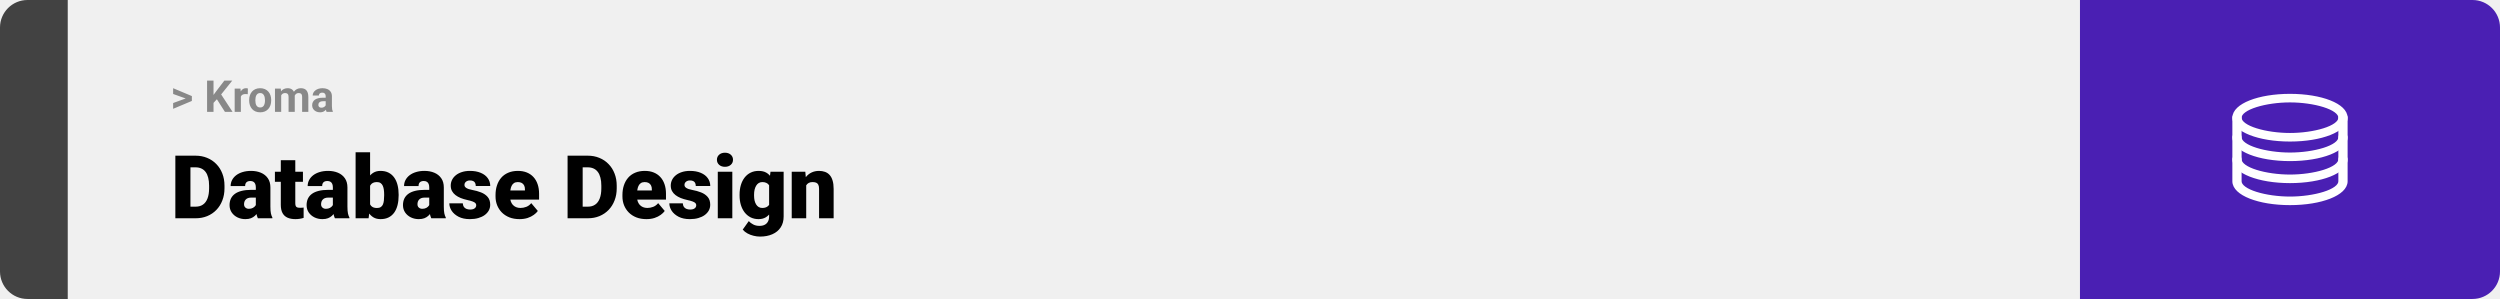
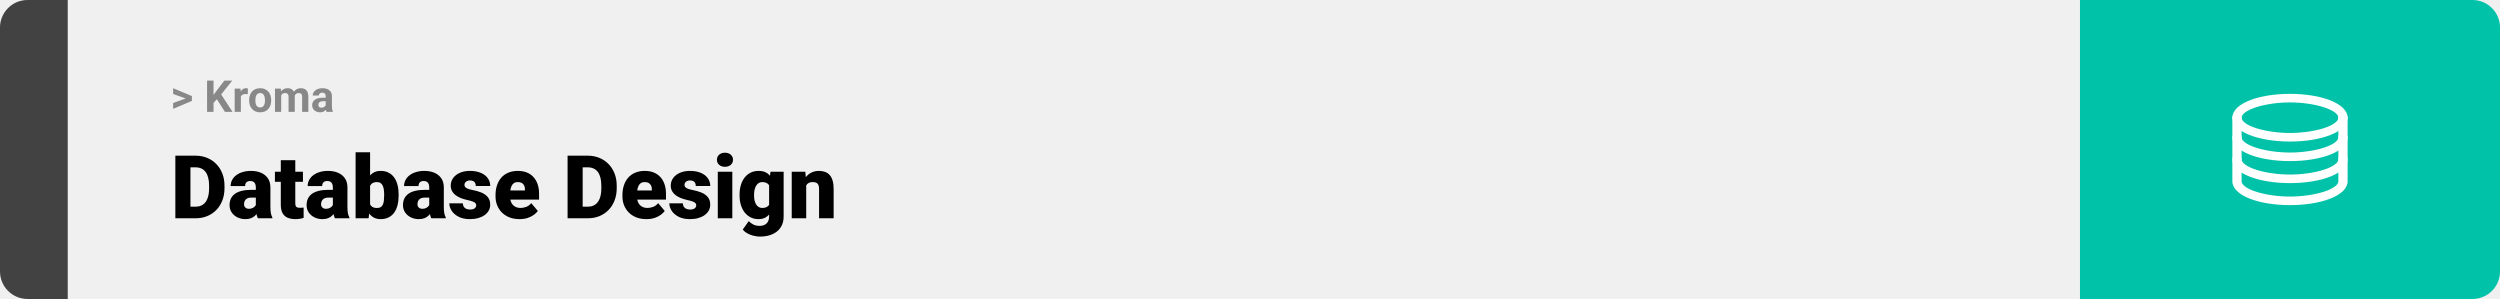
<svg xmlns="http://www.w3.org/2000/svg" width="1363" height="163" viewBox="0 0 1363 163" fill="none">
  <path d="M0 15C0 6.716 6.716 0 15 0H37V163H15C6.716 163 0 156.284 0 148V15Z" fill="#424242" />
  <rect width="1097" height="163" transform="translate(37)" fill="#F0F0F0" />
  <path d="M101.906 53.922L94.394 51.238V48.086L104.602 52.375V54.637L101.906 53.922ZM94.394 56.172L101.918 53.43L104.602 52.785V55.035L94.394 59.324V56.172ZM116.414 43.938V61H112.898V43.938H116.414ZM126.633 43.938L119.871 52.363L115.969 56.559L115.336 53.23L117.973 49.621L122.32 43.938H126.633ZM122.637 61L117.609 53.113L120.211 50.934L126.797 61H122.637ZM131.32 51.086V61H127.945V48.32H131.121L131.32 51.086ZM135.141 48.238L135.082 51.367C134.918 51.344 134.719 51.324 134.484 51.309C134.258 51.285 134.051 51.273 133.863 51.273C133.387 51.273 132.973 51.336 132.621 51.461C132.277 51.578 131.988 51.754 131.754 51.988C131.527 52.223 131.355 52.508 131.238 52.844C131.129 53.18 131.066 53.562 131.051 53.992L130.371 53.781C130.371 52.961 130.453 52.207 130.617 51.52C130.781 50.824 131.02 50.219 131.332 49.703C131.652 49.188 132.043 48.789 132.504 48.508C132.965 48.227 133.492 48.086 134.086 48.086C134.273 48.086 134.465 48.102 134.66 48.133C134.855 48.156 135.016 48.191 135.141 48.238ZM135.844 54.789V54.543C135.844 53.613 135.977 52.758 136.242 51.977C136.508 51.188 136.895 50.504 137.402 49.926C137.91 49.348 138.535 48.898 139.277 48.578C140.02 48.25 140.871 48.086 141.832 48.086C142.793 48.086 143.648 48.25 144.398 48.578C145.148 48.898 145.777 49.348 146.285 49.926C146.801 50.504 147.191 51.188 147.457 51.977C147.723 52.758 147.855 53.613 147.855 54.543V54.789C147.855 55.711 147.723 56.566 147.457 57.355C147.191 58.137 146.801 58.82 146.285 59.406C145.777 59.984 145.152 60.434 144.41 60.754C143.668 61.074 142.816 61.234 141.855 61.234C140.895 61.234 140.039 61.074 139.289 60.754C138.547 60.434 137.918 59.984 137.402 59.406C136.895 58.82 136.508 58.137 136.242 57.355C135.977 56.566 135.844 55.711 135.844 54.789ZM139.219 54.543V54.789C139.219 55.32 139.266 55.816 139.359 56.277C139.453 56.738 139.602 57.145 139.805 57.496C140.016 57.84 140.289 58.109 140.625 58.305C140.961 58.5 141.371 58.598 141.855 58.598C142.324 58.598 142.727 58.5 143.062 58.305C143.398 58.109 143.668 57.84 143.871 57.496C144.074 57.145 144.223 56.738 144.316 56.277C144.418 55.816 144.469 55.32 144.469 54.789V54.543C144.469 54.027 144.418 53.543 144.316 53.09C144.223 52.629 144.07 52.223 143.859 51.871C143.656 51.512 143.387 51.23 143.051 51.027C142.715 50.824 142.309 50.723 141.832 50.723C141.355 50.723 140.949 50.824 140.613 51.027C140.285 51.23 140.016 51.512 139.805 51.871C139.602 52.223 139.453 52.629 139.359 53.09C139.266 53.543 139.219 54.027 139.219 54.543ZM153.305 50.945V61H149.918V48.32H153.094L153.305 50.945ZM152.836 54.215H151.898C151.898 53.332 152.004 52.52 152.215 51.777C152.434 51.027 152.75 50.379 153.164 49.832C153.586 49.277 154.105 48.848 154.723 48.543C155.34 48.238 156.055 48.086 156.867 48.086C157.43 48.086 157.945 48.172 158.414 48.344C158.883 48.508 159.285 48.77 159.621 49.129C159.965 49.48 160.23 49.941 160.418 50.512C160.605 51.074 160.699 51.75 160.699 52.539V61H157.324V52.914C157.324 52.336 157.246 51.891 157.09 51.578C156.934 51.266 156.711 51.047 156.422 50.922C156.141 50.797 155.801 50.734 155.402 50.734C154.965 50.734 154.582 50.824 154.254 51.004C153.934 51.184 153.668 51.434 153.457 51.754C153.246 52.066 153.09 52.434 152.988 52.855C152.887 53.277 152.836 53.73 152.836 54.215ZM160.383 53.828L159.176 53.98C159.176 53.152 159.277 52.383 159.48 51.672C159.691 50.961 160 50.336 160.406 49.797C160.82 49.258 161.332 48.84 161.941 48.543C162.551 48.238 163.254 48.086 164.051 48.086C164.66 48.086 165.215 48.176 165.715 48.355C166.215 48.527 166.641 48.805 166.992 49.188C167.352 49.562 167.625 50.055 167.812 50.664C168.008 51.273 168.105 52.02 168.105 52.902V61H164.719V52.902C164.719 52.316 164.641 51.871 164.484 51.566C164.336 51.254 164.117 51.039 163.828 50.922C163.547 50.797 163.211 50.734 162.82 50.734C162.414 50.734 162.059 50.816 161.754 50.98C161.449 51.137 161.195 51.355 160.992 51.637C160.789 51.918 160.637 52.246 160.535 52.621C160.434 52.988 160.383 53.391 160.383 53.828ZM177.562 58.141V52.492C177.562 52.086 177.496 51.738 177.363 51.449C177.23 51.152 177.023 50.922 176.742 50.758C176.469 50.594 176.113 50.512 175.676 50.512C175.301 50.512 174.977 50.578 174.703 50.711C174.43 50.836 174.219 51.02 174.07 51.262C173.922 51.496 173.848 51.773 173.848 52.094H170.473C170.473 51.555 170.598 51.043 170.848 50.559C171.098 50.074 171.461 49.648 171.938 49.281C172.414 48.906 172.98 48.613 173.637 48.402C174.301 48.191 175.043 48.086 175.863 48.086C176.848 48.086 177.723 48.25 178.488 48.578C179.254 48.906 179.855 49.398 180.293 50.055C180.738 50.711 180.961 51.531 180.961 52.516V57.941C180.961 58.637 181.004 59.207 181.09 59.652C181.176 60.09 181.301 60.473 181.465 60.801V61H178.055C177.891 60.656 177.766 60.227 177.68 59.711C177.602 59.188 177.562 58.664 177.562 58.141ZM178.008 53.277L178.031 55.188H176.145C175.699 55.188 175.312 55.238 174.984 55.34C174.656 55.441 174.387 55.586 174.176 55.773C173.965 55.953 173.809 56.164 173.707 56.406C173.613 56.648 173.566 56.914 173.566 57.203C173.566 57.492 173.633 57.754 173.766 57.988C173.898 58.215 174.09 58.395 174.34 58.527C174.59 58.652 174.883 58.715 175.219 58.715C175.727 58.715 176.168 58.613 176.543 58.41C176.918 58.207 177.207 57.957 177.41 57.66C177.621 57.363 177.73 57.082 177.738 56.816L178.629 58.246C178.504 58.566 178.332 58.898 178.113 59.242C177.902 59.586 177.633 59.91 177.305 60.215C176.977 60.512 176.582 60.758 176.121 60.953C175.66 61.141 175.113 61.234 174.48 61.234C173.676 61.234 172.945 61.074 172.289 60.754C171.641 60.426 171.125 59.977 170.742 59.406C170.367 58.828 170.18 58.172 170.18 57.438C170.18 56.773 170.305 56.184 170.555 55.668C170.805 55.152 171.172 54.719 171.656 54.367C172.148 54.008 172.762 53.738 173.496 53.559C174.23 53.371 175.082 53.277 176.051 53.277H178.008Z" fill="#888888" />
  <path d="M106.688 119H99.117L99.164 112.672H106.688C108.25 112.672 109.57 112.297 110.648 111.547C111.742 110.797 112.57 109.68 113.133 108.195C113.711 106.695 114 104.852 114 102.664V101.188C114 99.547 113.836 98.109 113.508 96.875C113.195 95.625 112.727 94.586 112.102 93.758C111.477 92.914 110.695 92.281 109.758 91.859C108.836 91.438 107.773 91.227 106.57 91.227H98.977V84.875H106.57C108.883 84.875 111 85.273 112.922 86.07C114.859 86.852 116.531 87.977 117.938 89.445C119.359 90.898 120.453 92.625 121.219 94.625C122 96.609 122.391 98.812 122.391 101.234V102.664C122.391 105.07 122 107.273 121.219 109.273C120.453 111.273 119.367 113 117.961 114.453C116.555 115.906 114.891 117.031 112.969 117.828C111.062 118.609 108.969 119 106.688 119ZM103.828 84.875V119H95.602V84.875H103.828ZM139.477 112.625V102.172C139.477 101.453 139.375 100.836 139.172 100.32C138.969 99.805 138.648 99.406 138.211 99.125C137.773 98.828 137.188 98.68 136.453 98.68C135.859 98.68 135.352 98.781 134.93 98.984C134.508 99.188 134.188 99.492 133.969 99.898C133.75 100.305 133.641 100.82 133.641 101.445H125.742C125.742 100.273 126 99.188 126.516 98.188C127.047 97.172 127.797 96.289 128.766 95.539C129.75 94.789 130.922 94.211 132.281 93.805C133.656 93.383 135.188 93.172 136.875 93.172C138.891 93.172 140.688 93.508 142.266 94.18C143.859 94.852 145.117 95.859 146.039 97.203C146.961 98.531 147.422 100.203 147.422 102.219V112.602C147.422 114.258 147.516 115.516 147.703 116.375C147.891 117.219 148.156 117.961 148.5 118.602V119H140.578C140.203 118.219 139.922 117.266 139.734 116.141C139.562 115 139.477 113.828 139.477 112.625ZM140.438 103.508L140.484 107.727H136.992C136.258 107.727 135.633 107.828 135.117 108.031C134.617 108.234 134.211 108.516 133.898 108.875C133.602 109.219 133.383 109.609 133.242 110.047C133.117 110.484 133.055 110.945 133.055 111.43C133.055 111.898 133.164 112.32 133.383 112.695C133.617 113.055 133.93 113.336 134.32 113.539C134.711 113.742 135.148 113.844 135.633 113.844C136.508 113.844 137.25 113.68 137.859 113.352C138.484 113.008 138.961 112.594 139.289 112.109C139.617 111.625 139.781 111.172 139.781 110.75L141.516 113.984C141.203 114.609 140.844 115.242 140.438 115.883C140.047 116.523 139.555 117.117 138.961 117.664C138.383 118.195 137.672 118.633 136.828 118.977C135.984 119.305 134.961 119.469 133.758 119.469C132.195 119.469 130.758 119.148 129.445 118.508C128.148 117.867 127.109 116.977 126.328 115.836C125.547 114.68 125.156 113.352 125.156 111.852C125.156 110.539 125.391 109.367 125.859 108.336C126.344 107.305 127.07 106.43 128.039 105.711C129.008 104.992 130.242 104.445 131.742 104.07C133.242 103.695 135.008 103.508 137.039 103.508H140.438ZM165.164 93.641V99.125H149.883V93.641H165.164ZM153.094 87.336H160.992V110.727C160.992 111.398 161.07 111.922 161.227 112.297C161.383 112.656 161.648 112.914 162.023 113.07C162.414 113.211 162.93 113.281 163.57 113.281C164.023 113.281 164.398 113.273 164.695 113.258C164.992 113.227 165.273 113.188 165.539 113.141V118.789C164.867 119.008 164.164 119.172 163.43 119.281C162.695 119.406 161.914 119.469 161.086 119.469C159.398 119.469 157.953 119.203 156.75 118.672C155.562 118.141 154.656 117.305 154.031 116.164C153.406 115.023 153.094 113.539 153.094 111.711V87.336ZM181.477 112.625V102.172C181.477 101.453 181.375 100.836 181.172 100.32C180.969 99.805 180.648 99.406 180.211 99.125C179.773 98.828 179.188 98.68 178.453 98.68C177.859 98.68 177.352 98.781 176.93 98.984C176.508 99.188 176.188 99.492 175.969 99.898C175.75 100.305 175.641 100.82 175.641 101.445H167.742C167.742 100.273 168 99.188 168.516 98.188C169.047 97.172 169.797 96.289 170.766 95.539C171.75 94.789 172.922 94.211 174.281 93.805C175.656 93.383 177.188 93.172 178.875 93.172C180.891 93.172 182.688 93.508 184.266 94.18C185.859 94.852 187.117 95.859 188.039 97.203C188.961 98.531 189.422 100.203 189.422 102.219V112.602C189.422 114.258 189.516 115.516 189.703 116.375C189.891 117.219 190.156 117.961 190.5 118.602V119H182.578C182.203 118.219 181.922 117.266 181.734 116.141C181.562 115 181.477 113.828 181.477 112.625ZM182.438 103.508L182.484 107.727H178.992C178.258 107.727 177.633 107.828 177.117 108.031C176.617 108.234 176.211 108.516 175.898 108.875C175.602 109.219 175.383 109.609 175.242 110.047C175.117 110.484 175.055 110.945 175.055 111.43C175.055 111.898 175.164 112.32 175.383 112.695C175.617 113.055 175.93 113.336 176.32 113.539C176.711 113.742 177.148 113.844 177.633 113.844C178.508 113.844 179.25 113.68 179.859 113.352C180.484 113.008 180.961 112.594 181.289 112.109C181.617 111.625 181.781 111.172 181.781 110.75L183.516 113.984C183.203 114.609 182.844 115.242 182.438 115.883C182.047 116.523 181.555 117.117 180.961 117.664C180.383 118.195 179.672 118.633 178.828 118.977C177.984 119.305 176.961 119.469 175.758 119.469C174.195 119.469 172.758 119.148 171.445 118.508C170.148 117.867 169.109 116.977 168.328 115.836C167.547 114.68 167.156 113.352 167.156 111.852C167.156 110.539 167.391 109.367 167.859 108.336C168.344 107.305 169.07 106.43 170.039 105.711C171.008 104.992 172.242 104.445 173.742 104.07C175.242 103.695 177.008 103.508 179.039 103.508H182.438ZM193.875 83H201.773V112.766L200.953 119H193.875V83ZM217.336 106.039V106.531C217.336 108.453 217.141 110.203 216.75 111.781C216.359 113.359 215.758 114.727 214.945 115.883C214.133 117.023 213.109 117.906 211.875 118.531C210.641 119.156 209.18 119.469 207.492 119.469C205.961 119.469 204.648 119.141 203.555 118.484C202.461 117.812 201.547 116.891 200.812 115.719C200.078 114.531 199.484 113.164 199.031 111.617C198.578 110.055 198.219 108.383 197.953 106.602V106.016C198.219 104.25 198.578 102.594 199.031 101.047C199.484 99.484 200.078 98.117 200.812 96.945C201.547 95.758 202.453 94.836 203.531 94.18C204.625 93.508 205.93 93.172 207.445 93.172C209.148 93.172 210.617 93.492 211.852 94.133C213.102 94.773 214.133 95.672 214.945 96.828C215.758 97.984 216.359 99.344 216.75 100.906C217.141 102.469 217.336 104.18 217.336 106.039ZM209.438 106.531V106.039C209.438 105.117 209.383 104.25 209.273 103.438C209.164 102.625 208.969 101.906 208.688 101.281C208.406 100.656 208.008 100.164 207.492 99.805C206.977 99.445 206.305 99.266 205.477 99.266C204.633 99.266 203.922 99.406 203.344 99.688C202.781 99.969 202.328 100.375 201.984 100.906C201.656 101.422 201.422 102.062 201.281 102.828C201.141 103.578 201.078 104.43 201.094 105.383V107.234C201.062 108.531 201.18 109.641 201.445 110.562C201.711 111.484 202.172 112.188 202.828 112.672C203.484 113.156 204.383 113.398 205.523 113.398C206.367 113.398 207.047 113.234 207.562 112.906C208.094 112.578 208.492 112.109 208.758 111.5C209.023 110.891 209.203 110.164 209.297 109.32C209.391 108.477 209.438 107.547 209.438 106.531ZM234.023 112.625V102.172C234.023 101.453 233.922 100.836 233.719 100.32C233.516 99.805 233.195 99.406 232.758 99.125C232.32 98.828 231.734 98.68 231 98.68C230.406 98.68 229.898 98.781 229.477 98.984C229.055 99.188 228.734 99.492 228.516 99.898C228.297 100.305 228.188 100.82 228.188 101.445H220.289C220.289 100.273 220.547 99.188 221.062 98.188C221.594 97.172 222.344 96.289 223.312 95.539C224.297 94.789 225.469 94.211 226.828 93.805C228.203 93.383 229.734 93.172 231.422 93.172C233.438 93.172 235.234 93.508 236.812 94.18C238.406 94.852 239.664 95.859 240.586 97.203C241.508 98.531 241.969 100.203 241.969 102.219V112.602C241.969 114.258 242.062 115.516 242.25 116.375C242.438 117.219 242.703 117.961 243.047 118.602V119H235.125C234.75 118.219 234.469 117.266 234.281 116.141C234.109 115 234.023 113.828 234.023 112.625ZM234.984 103.508L235.031 107.727H231.539C230.805 107.727 230.18 107.828 229.664 108.031C229.164 108.234 228.758 108.516 228.445 108.875C228.148 109.219 227.93 109.609 227.789 110.047C227.664 110.484 227.602 110.945 227.602 111.43C227.602 111.898 227.711 112.32 227.93 112.695C228.164 113.055 228.477 113.336 228.867 113.539C229.258 113.742 229.695 113.844 230.18 113.844C231.055 113.844 231.797 113.68 232.406 113.352C233.031 113.008 233.508 112.594 233.836 112.109C234.164 111.625 234.328 111.172 234.328 110.75L236.062 113.984C235.75 114.609 235.391 115.242 234.984 115.883C234.594 116.523 234.102 117.117 233.508 117.664C232.93 118.195 232.219 118.633 231.375 118.977C230.531 119.305 229.508 119.469 228.305 119.469C226.742 119.469 225.305 119.148 223.992 118.508C222.695 117.867 221.656 116.977 220.875 115.836C220.094 114.68 219.703 113.352 219.703 111.852C219.703 110.539 219.938 109.367 220.406 108.336C220.891 107.305 221.617 106.43 222.586 105.711C223.555 104.992 224.789 104.445 226.289 104.07C227.789 103.695 229.555 103.508 231.586 103.508H234.984ZM259.641 111.875C259.641 111.438 259.492 111.062 259.195 110.75C258.914 110.422 258.414 110.125 257.695 109.859C256.977 109.578 255.969 109.297 254.672 109.016C253.438 108.75 252.273 108.398 251.18 107.961C250.102 107.523 249.156 106.992 248.344 106.367C247.531 105.742 246.891 105 246.422 104.141C245.969 103.281 245.742 102.297 245.742 101.188C245.742 100.109 245.969 99.094 246.422 98.141C246.891 97.172 247.57 96.32 248.461 95.586C249.367 94.836 250.469 94.25 251.766 93.828C253.062 93.391 254.539 93.172 256.195 93.172C258.477 93.172 260.445 93.523 262.102 94.227C263.758 94.914 265.031 95.883 265.922 97.133C266.828 98.367 267.281 99.797 267.281 101.422H259.383C259.383 100.781 259.273 100.234 259.055 99.781C258.852 99.328 258.516 98.984 258.047 98.75C257.578 98.5 256.953 98.375 256.172 98.375C255.625 98.375 255.125 98.477 254.672 98.68C254.234 98.883 253.883 99.164 253.617 99.523C253.352 99.883 253.219 100.305 253.219 100.789C253.219 101.133 253.297 101.445 253.453 101.727C253.625 101.992 253.883 102.242 254.227 102.477C254.57 102.695 255.008 102.898 255.539 103.086C256.07 103.258 256.711 103.414 257.461 103.555C259.164 103.867 260.758 104.312 262.242 104.891C263.727 105.469 264.93 106.289 265.852 107.352C266.789 108.414 267.258 109.844 267.258 111.641C267.258 112.766 267 113.805 266.484 114.758C265.969 115.695 265.227 116.523 264.258 117.242C263.289 117.945 262.125 118.492 260.766 118.883C259.406 119.273 257.875 119.469 256.172 119.469C253.75 119.469 251.703 119.039 250.031 118.18C248.359 117.305 247.094 116.211 246.234 114.898C245.391 113.57 244.969 112.227 244.969 110.867H252.328C252.359 111.648 252.547 112.289 252.891 112.789C253.25 113.289 253.727 113.656 254.32 113.891C254.914 114.125 255.602 114.242 256.383 114.242C257.102 114.242 257.695 114.141 258.164 113.938C258.648 113.734 259.016 113.461 259.266 113.117C259.516 112.758 259.641 112.344 259.641 111.875ZM283.242 119.469C281.18 119.469 279.336 119.148 277.711 118.508C276.086 117.852 274.711 116.953 273.586 115.812C272.477 114.672 271.625 113.359 271.031 111.875C270.453 110.391 270.164 108.82 270.164 107.164V106.273C270.164 104.414 270.422 102.695 270.938 101.117C271.453 99.523 272.219 98.133 273.234 96.945C274.25 95.758 275.523 94.836 277.055 94.18C278.586 93.508 280.367 93.172 282.398 93.172C284.195 93.172 285.805 93.461 287.227 94.039C288.648 94.617 289.852 95.445 290.836 96.523C291.836 97.602 292.594 98.906 293.109 100.438C293.641 101.969 293.906 103.688 293.906 105.594V108.805H273.188V103.859H286.195V103.25C286.211 102.406 286.062 101.688 285.75 101.094C285.453 100.5 285.016 100.047 284.438 99.734C283.859 99.422 283.156 99.266 282.328 99.266C281.469 99.266 280.758 99.453 280.195 99.828C279.648 100.203 279.219 100.719 278.906 101.375C278.609 102.016 278.398 102.758 278.273 103.602C278.148 104.445 278.086 105.336 278.086 106.273V107.164C278.086 108.102 278.211 108.953 278.461 109.719C278.727 110.484 279.102 111.141 279.586 111.688C280.086 112.219 280.68 112.633 281.367 112.93C282.07 113.227 282.867 113.375 283.758 113.375C284.836 113.375 285.898 113.172 286.945 112.766C287.992 112.359 288.891 111.688 289.641 110.75L293.227 115.016C292.711 115.75 291.977 116.461 291.023 117.148C290.086 117.836 288.961 118.398 287.648 118.836C286.336 119.258 284.867 119.469 283.242 119.469ZM320.531 119H312.961L313.008 112.672H320.531C322.094 112.672 323.414 112.297 324.492 111.547C325.586 110.797 326.414 109.68 326.977 108.195C327.555 106.695 327.844 104.852 327.844 102.664V101.188C327.844 99.547 327.68 98.109 327.352 96.875C327.039 95.625 326.57 94.586 325.945 93.758C325.32 92.914 324.539 92.281 323.602 91.859C322.68 91.438 321.617 91.227 320.414 91.227H312.82V84.875H320.414C322.727 84.875 324.844 85.273 326.766 86.07C328.703 86.852 330.375 87.977 331.781 89.445C333.203 90.898 334.297 92.625 335.062 94.625C335.844 96.609 336.234 98.812 336.234 101.234V102.664C336.234 105.07 335.844 107.273 335.062 109.273C334.297 111.273 333.211 113 331.805 114.453C330.398 115.906 328.734 117.031 326.812 117.828C324.906 118.609 322.812 119 320.531 119ZM317.672 84.875V119H309.445V84.875H317.672ZM352.43 119.469C350.367 119.469 348.523 119.148 346.898 118.508C345.273 117.852 343.898 116.953 342.773 115.812C341.664 114.672 340.812 113.359 340.219 111.875C339.641 110.391 339.352 108.82 339.352 107.164V106.273C339.352 104.414 339.609 102.695 340.125 101.117C340.641 99.523 341.406 98.133 342.422 96.945C343.438 95.758 344.711 94.836 346.242 94.18C347.773 93.508 349.555 93.172 351.586 93.172C353.383 93.172 354.992 93.461 356.414 94.039C357.836 94.617 359.039 95.445 360.023 96.523C361.023 97.602 361.781 98.906 362.297 100.438C362.828 101.969 363.094 103.688 363.094 105.594V108.805H342.375V103.859H355.383V103.25C355.398 102.406 355.25 101.688 354.938 101.094C354.641 100.5 354.203 100.047 353.625 99.734C353.047 99.422 352.344 99.266 351.516 99.266C350.656 99.266 349.945 99.453 349.383 99.828C348.836 100.203 348.406 100.719 348.094 101.375C347.797 102.016 347.586 102.758 347.461 103.602C347.336 104.445 347.273 105.336 347.273 106.273V107.164C347.273 108.102 347.398 108.953 347.648 109.719C347.914 110.484 348.289 111.141 348.773 111.688C349.273 112.219 349.867 112.633 350.555 112.93C351.258 113.227 352.055 113.375 352.945 113.375C354.023 113.375 355.086 113.172 356.133 112.766C357.18 112.359 358.078 111.688 358.828 110.75L362.414 115.016C361.898 115.75 361.164 116.461 360.211 117.148C359.273 117.836 358.148 118.398 356.836 118.836C355.523 119.258 354.055 119.469 352.43 119.469ZM379.594 111.875C379.594 111.438 379.445 111.062 379.148 110.75C378.867 110.422 378.367 110.125 377.648 109.859C376.93 109.578 375.922 109.297 374.625 109.016C373.391 108.75 372.227 108.398 371.133 107.961C370.055 107.523 369.109 106.992 368.297 106.367C367.484 105.742 366.844 105 366.375 104.141C365.922 103.281 365.695 102.297 365.695 101.188C365.695 100.109 365.922 99.094 366.375 98.141C366.844 97.172 367.523 96.32 368.414 95.586C369.32 94.836 370.422 94.25 371.719 93.828C373.016 93.391 374.492 93.172 376.148 93.172C378.43 93.172 380.398 93.523 382.055 94.227C383.711 94.914 384.984 95.883 385.875 97.133C386.781 98.367 387.234 99.797 387.234 101.422H379.336C379.336 100.781 379.227 100.234 379.008 99.781C378.805 99.328 378.469 98.984 378 98.75C377.531 98.5 376.906 98.375 376.125 98.375C375.578 98.375 375.078 98.477 374.625 98.68C374.188 98.883 373.836 99.164 373.57 99.523C373.305 99.883 373.172 100.305 373.172 100.789C373.172 101.133 373.25 101.445 373.406 101.727C373.578 101.992 373.836 102.242 374.18 102.477C374.523 102.695 374.961 102.898 375.492 103.086C376.023 103.258 376.664 103.414 377.414 103.555C379.117 103.867 380.711 104.312 382.195 104.891C383.68 105.469 384.883 106.289 385.805 107.352C386.742 108.414 387.211 109.844 387.211 111.641C387.211 112.766 386.953 113.805 386.438 114.758C385.922 115.695 385.18 116.523 384.211 117.242C383.242 117.945 382.078 118.492 380.719 118.883C379.359 119.273 377.828 119.469 376.125 119.469C373.703 119.469 371.656 119.039 369.984 118.18C368.312 117.305 367.047 116.211 366.188 114.898C365.344 113.57 364.922 112.227 364.922 110.867H372.281C372.312 111.648 372.5 112.289 372.844 112.789C373.203 113.289 373.68 113.656 374.273 113.891C374.867 114.125 375.555 114.242 376.336 114.242C377.055 114.242 377.648 114.141 378.117 113.938C378.602 113.734 378.969 113.461 379.219 113.117C379.469 112.758 379.594 112.344 379.594 111.875ZM399.258 93.641V119H391.336V93.641H399.258ZM390.867 87.102C390.867 85.977 391.273 85.055 392.086 84.336C392.898 83.617 393.953 83.258 395.25 83.258C396.547 83.258 397.602 83.617 398.414 84.336C399.227 85.055 399.633 85.977 399.633 87.102C399.633 88.227 399.227 89.148 398.414 89.867C397.602 90.586 396.547 90.945 395.25 90.945C393.953 90.945 392.898 90.586 392.086 89.867C391.273 89.148 390.867 88.227 390.867 87.102ZM420.07 93.641H427.242V118.016C427.242 120.359 426.703 122.344 425.625 123.969C424.547 125.609 423.039 126.852 421.102 127.695C419.18 128.555 416.93 128.984 414.352 128.984C413.211 128.984 412.047 128.836 410.859 128.539C409.672 128.258 408.562 127.836 407.531 127.273C406.5 126.711 405.633 126.016 404.93 125.188L408.234 120.547C408.875 121.266 409.68 121.875 410.648 122.375C411.617 122.891 412.758 123.148 414.07 123.148C415.211 123.148 416.164 122.945 416.93 122.539C417.711 122.133 418.305 121.539 418.711 120.758C419.117 119.992 419.32 119.062 419.32 117.969V99.641L420.07 93.641ZM403.219 106.625V106.133C403.219 104.211 403.453 102.461 403.922 100.883C404.406 99.289 405.094 97.922 405.984 96.781C406.891 95.625 407.984 94.734 409.266 94.109C410.547 93.484 411.992 93.172 413.602 93.172C415.336 93.172 416.758 93.508 417.867 94.18C418.992 94.836 419.891 95.758 420.562 96.945C421.25 98.133 421.781 99.523 422.156 101.117C422.547 102.695 422.875 104.398 423.141 106.227V106.812C422.875 108.531 422.508 110.156 422.039 111.688C421.586 113.203 420.992 114.547 420.258 115.719C419.523 116.891 418.602 117.812 417.492 118.484C416.398 119.141 415.086 119.469 413.555 119.469C411.961 119.469 410.523 119.148 409.242 118.508C407.977 117.867 406.891 116.969 405.984 115.812C405.094 114.656 404.406 113.297 403.922 111.734C403.453 110.172 403.219 108.469 403.219 106.625ZM411.117 106.133V106.625C411.117 107.578 411.203 108.461 411.375 109.273C411.562 110.086 411.844 110.805 412.219 111.43C412.594 112.039 413.055 112.516 413.602 112.859C414.164 113.203 414.82 113.375 415.57 113.375C416.711 113.375 417.633 113.133 418.336 112.648C419.039 112.164 419.547 111.477 419.859 110.586C420.172 109.695 420.305 108.648 420.258 107.445V105.594C420.289 104.562 420.219 103.656 420.047 102.875C419.875 102.078 419.602 101.414 419.227 100.883C418.867 100.352 418.383 99.953 417.773 99.688C417.18 99.406 416.461 99.266 415.617 99.266C414.883 99.266 414.234 99.438 413.672 99.781C413.109 100.125 412.641 100.609 412.266 101.234C411.891 101.844 411.602 102.57 411.398 103.414C411.211 104.242 411.117 105.148 411.117 106.133ZM439.547 99.055V119H431.648V93.641H439.055L439.547 99.055ZM438.609 105.453L436.758 105.5C436.758 103.562 436.992 101.836 437.461 100.32C437.93 98.789 438.594 97.492 439.453 96.43C440.312 95.367 441.336 94.562 442.523 94.016C443.727 93.453 445.062 93.172 446.531 93.172C447.703 93.172 448.773 93.344 449.742 93.688C450.727 94.031 451.57 94.586 452.273 95.352C452.992 96.117 453.539 97.133 453.914 98.398C454.305 99.648 454.5 101.195 454.5 103.039V119H446.555V103.016C446.555 102 446.414 101.227 446.133 100.695C445.852 100.148 445.445 99.773 444.914 99.57C444.383 99.367 443.734 99.266 442.969 99.266C442.156 99.266 441.469 99.422 440.906 99.734C440.344 100.047 439.891 100.484 439.547 101.047C439.219 101.594 438.977 102.242 438.82 102.992C438.68 103.742 438.609 104.562 438.609 105.453Z" fill="black" />
-   <path d="M1134 0H1348C1356.28 0 1363 6.716 1363 15V148C1363 156.284 1356.28 163 1348 163H1134V0Z" fill="#4A1FB3" />
+   <path d="M1134 0H1348C1356.28 0 1363 6.716 1363 15V148C1363 156.284 1356.28 163 1348 163H1134V0Z" fill="#00C2A8" />
  <path d="M1217.58 64.167C1217.58 66.028 1218.51 67.742 1220.09 69.243C1221.67 70.743 1223.94 72.062 1226.71 73.155C1232.26 75.343 1239.93 76.667 1248.5 76.667C1257.07 76.667 1264.74 75.343 1270.29 73.155C1273.06 72.062 1275.33 70.743 1276.91 69.243C1278.49 67.742 1279.42 66.028 1279.42 64.167C1279.42 62.305 1278.49 60.591 1276.91 59.09C1275.33 57.59 1273.06 56.271 1270.29 55.178C1264.74 52.99 1257.07 51.667 1248.5 51.667C1239.93 51.667 1232.26 52.99 1226.71 55.178C1223.94 56.271 1221.67 57.59 1220.09 59.09C1218.51 60.591 1217.58 62.305 1217.58 64.167ZM1221.62 64.167C1221.62 63.028 1222.37 61.888 1223.88 60.792C1225.37 59.704 1227.52 58.729 1230.11 57.914C1235.28 56.286 1242.07 55.333 1248.5 55.333C1254.93 55.333 1261.72 56.286 1266.89 57.914C1269.48 58.729 1271.63 59.704 1273.12 60.792C1274.63 61.888 1275.37 63.028 1275.37 64.167C1275.37 65.305 1274.63 66.445 1273.12 67.541C1271.63 68.629 1269.48 69.604 1266.89 70.419C1261.72 72.047 1254.93 73 1248.5 73C1242.07 73 1235.28 72.047 1230.11 70.419C1227.52 69.604 1225.37 68.629 1223.88 67.541C1222.37 66.445 1221.62 65.305 1221.62 64.167Z" fill="white" stroke="white" />
  <path d="M1217.58 74.833C1217.58 76.695 1218.51 78.409 1220.09 79.91C1221.67 81.41 1223.94 82.729 1226.71 83.822C1232.26 86.01 1239.93 87.333 1248.5 87.333C1257.07 87.333 1264.74 86.01 1270.29 83.822C1273.06 82.729 1275.33 81.41 1276.91 79.91C1278.49 78.409 1279.42 76.695 1279.42 74.833V64.167C1279.42 63.658 1279.19 63.185 1278.8 62.848C1278.42 62.513 1277.91 62.333 1277.4 62.333C1276.88 62.333 1276.37 62.513 1275.99 62.848C1275.61 63.185 1275.37 63.658 1275.37 64.167V74.833C1275.37 75.972 1274.63 77.112 1273.12 78.208C1271.63 79.296 1269.48 80.271 1266.89 81.086C1261.72 82.714 1254.93 83.667 1248.5 83.667C1242.07 83.667 1235.28 82.714 1230.11 81.086C1227.52 80.271 1225.37 79.296 1223.88 78.208C1222.37 77.112 1221.62 75.972 1221.62 74.833V64.167C1221.62 63.658 1221.39 63.185 1221.01 62.848C1220.63 62.513 1220.12 62.333 1219.6 62.333C1219.09 62.333 1218.58 62.513 1218.2 62.848C1217.81 63.185 1217.58 63.658 1217.58 64.167V74.833Z" fill="white" stroke="white" />
  <path d="M1217.58 86.833C1217.58 88.695 1218.51 90.409 1220.09 91.91C1221.67 93.409 1223.94 94.729 1226.71 95.822C1232.26 98.01 1239.93 99.333 1248.5 99.333C1257.07 99.333 1264.74 98.01 1270.29 95.822C1273.06 94.729 1275.33 93.409 1276.91 91.91C1278.49 90.409 1279.42 88.695 1279.42 86.833V74.833C1279.42 74.324 1279.19 73.852 1278.8 73.515C1278.42 73.179 1277.91 73 1277.4 73C1276.88 73 1276.37 73.179 1275.99 73.515C1275.61 73.852 1275.37 74.324 1275.37 74.833V86.833C1275.37 87.972 1274.63 89.112 1273.12 90.208C1271.63 91.296 1269.48 92.271 1266.89 93.086C1261.72 94.714 1254.93 95.667 1248.5 95.667C1242.07 95.667 1235.28 94.714 1230.11 93.086C1227.52 92.271 1225.37 91.296 1223.88 90.208C1222.37 89.112 1221.62 87.972 1221.62 86.833V74.833C1221.62 74.324 1221.39 73.852 1221.01 73.515C1220.63 73.179 1220.12 73 1219.6 73C1219.09 73 1218.58 73.179 1218.2 73.515C1217.81 73.852 1217.58 74.324 1217.58 74.833V86.833Z" fill="white" stroke="white" />
  <path d="M1217.58 98.833C1217.58 100.695 1218.51 102.409 1220.09 103.91C1221.67 105.41 1223.94 106.729 1226.71 107.822C1232.26 110.01 1239.93 111.333 1248.5 111.333C1257.07 111.333 1264.74 110.01 1270.29 107.822C1273.06 106.729 1275.33 105.41 1276.91 103.91C1278.49 102.409 1279.42 100.695 1279.42 98.833V86.833C1279.42 86.324 1279.19 85.852 1278.8 85.515C1278.42 85.179 1277.91 85 1277.4 85C1276.88 85 1276.37 85.179 1275.99 85.515C1275.61 85.852 1275.37 86.324 1275.37 86.833V98.833C1275.37 99.972 1274.63 101.112 1273.12 102.208C1271.63 103.296 1269.48 104.271 1266.89 105.086C1261.72 106.714 1254.93 107.667 1248.5 107.667C1242.07 107.667 1235.28 106.714 1230.11 105.086C1227.52 104.271 1225.37 103.296 1223.88 102.208C1222.37 101.112 1221.62 99.972 1221.62 98.833V86.833C1221.62 86.324 1221.39 85.852 1221.01 85.515C1220.63 85.179 1220.12 85 1219.6 85C1219.09 85 1218.58 85.179 1218.2 85.515C1217.81 85.852 1217.58 86.324 1217.58 86.833V98.833Z" fill="white" stroke="white" />
</svg>
